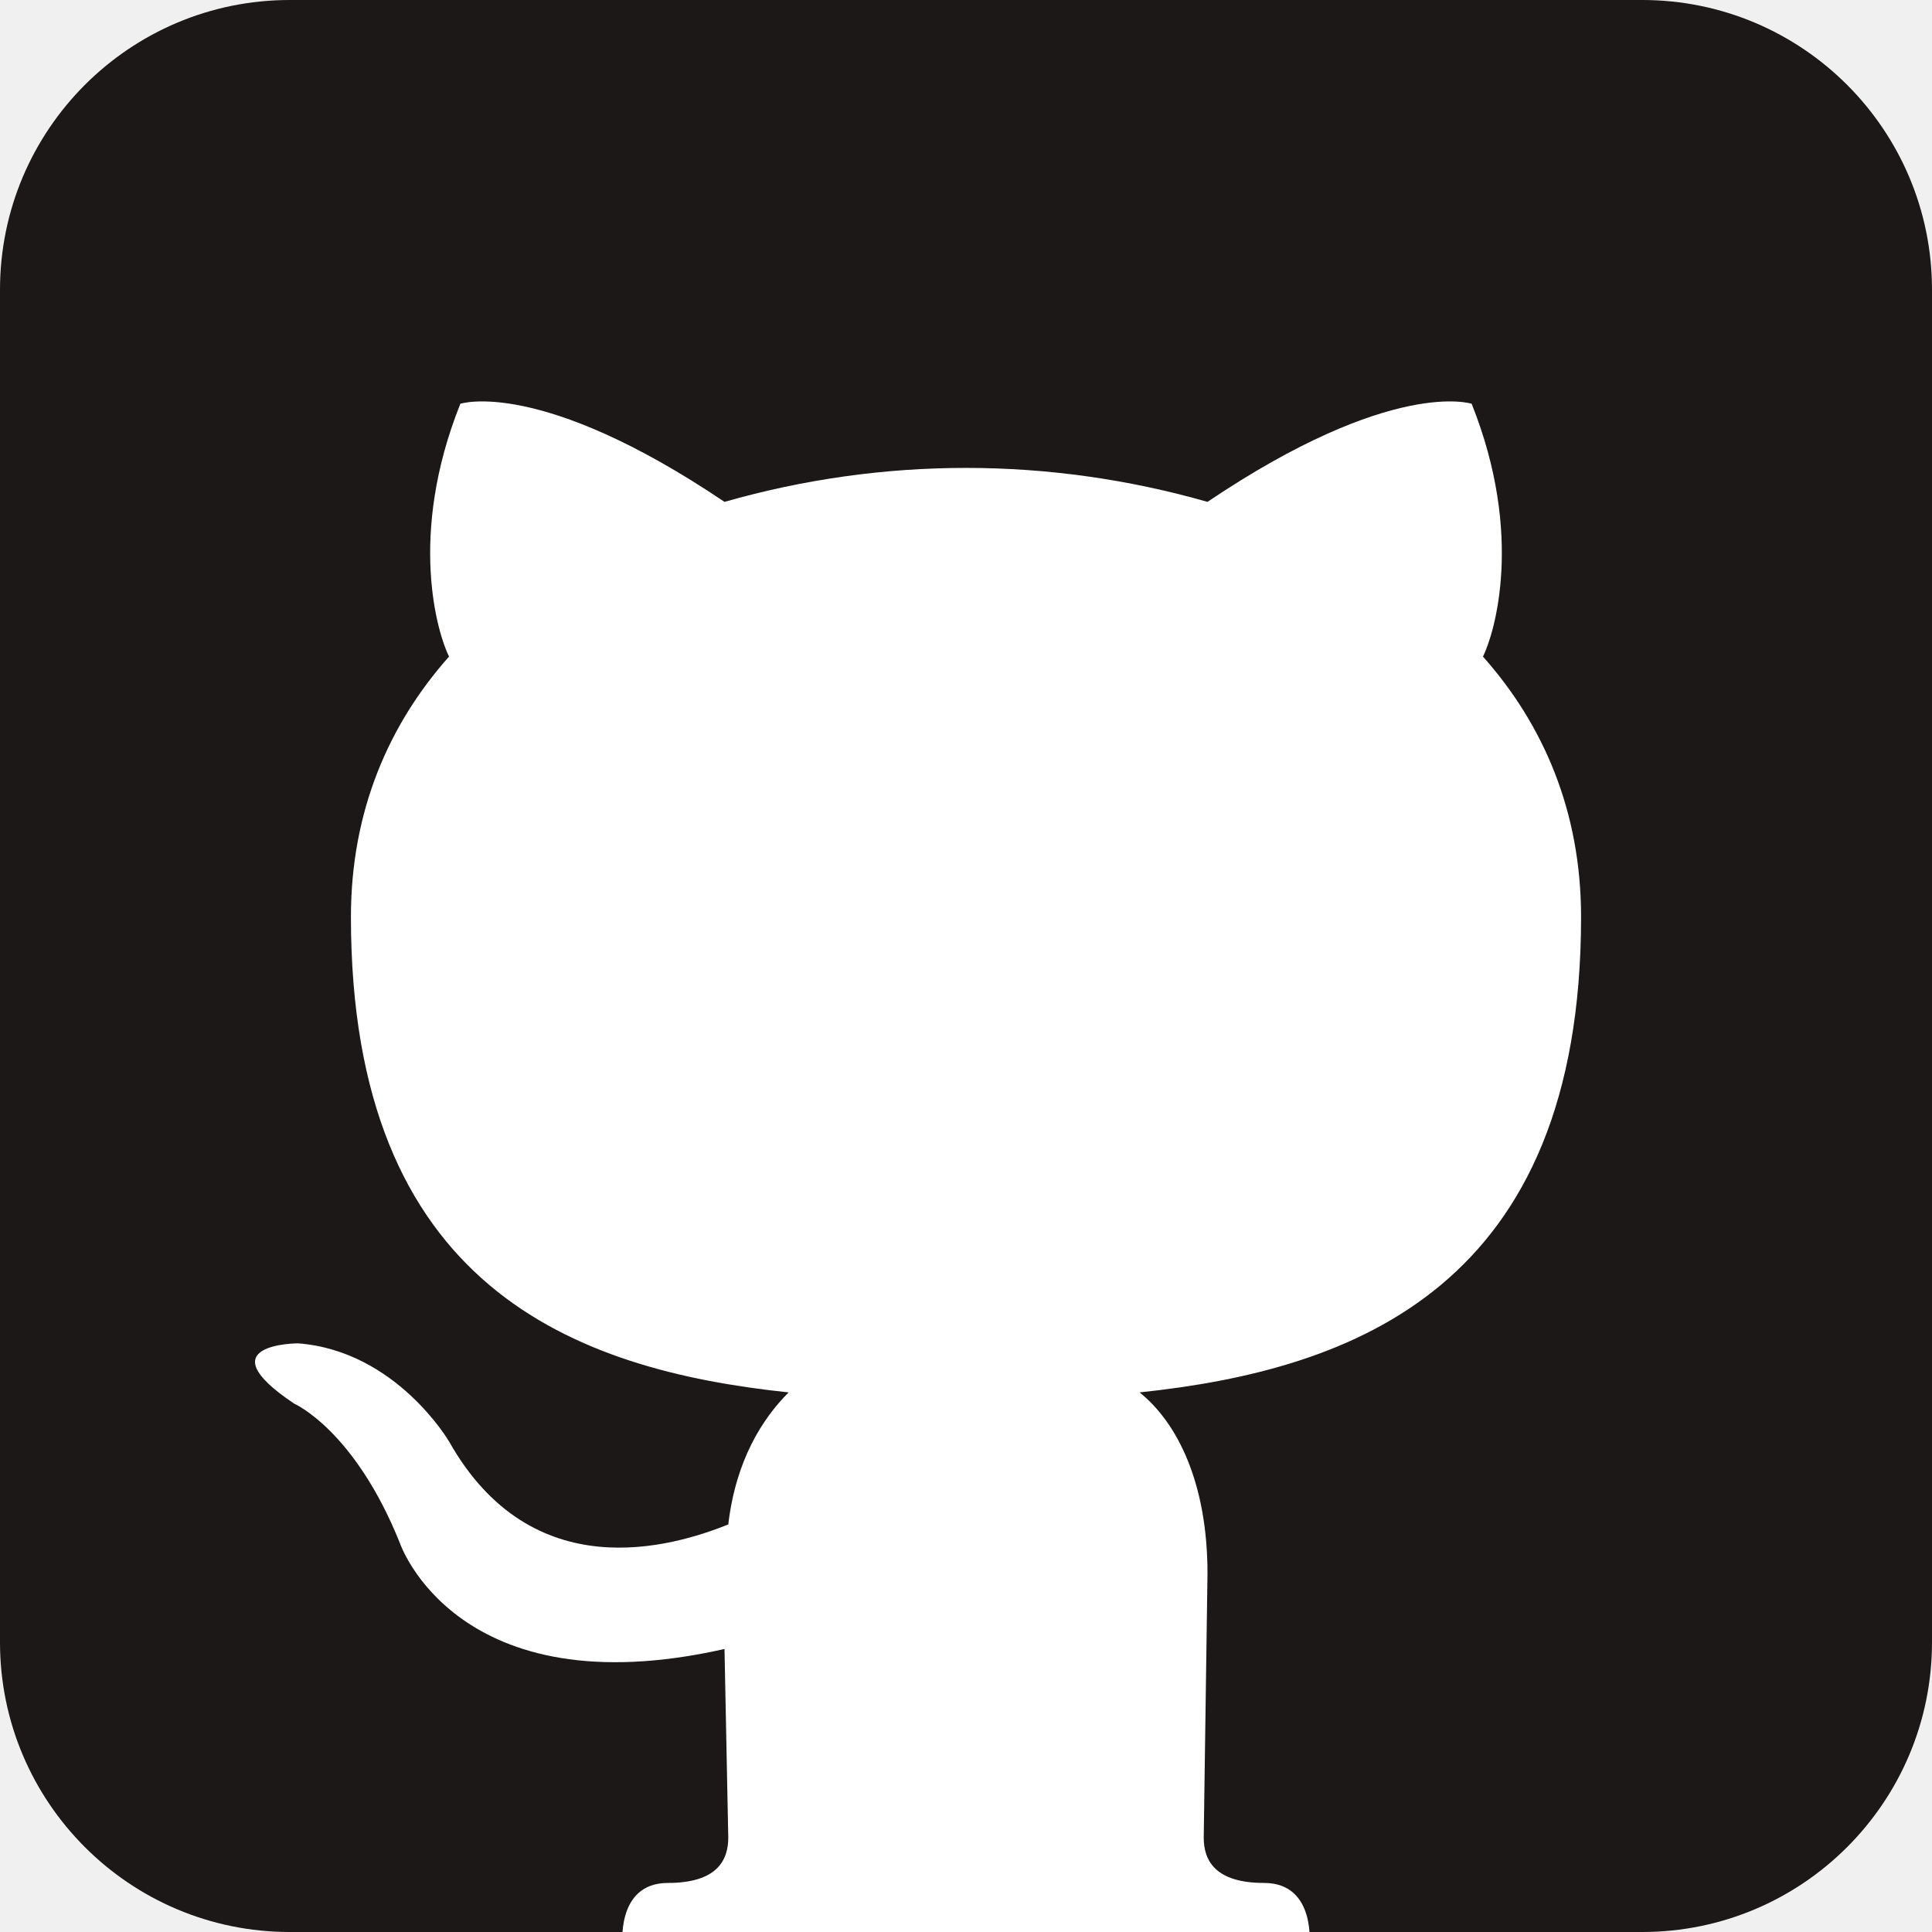
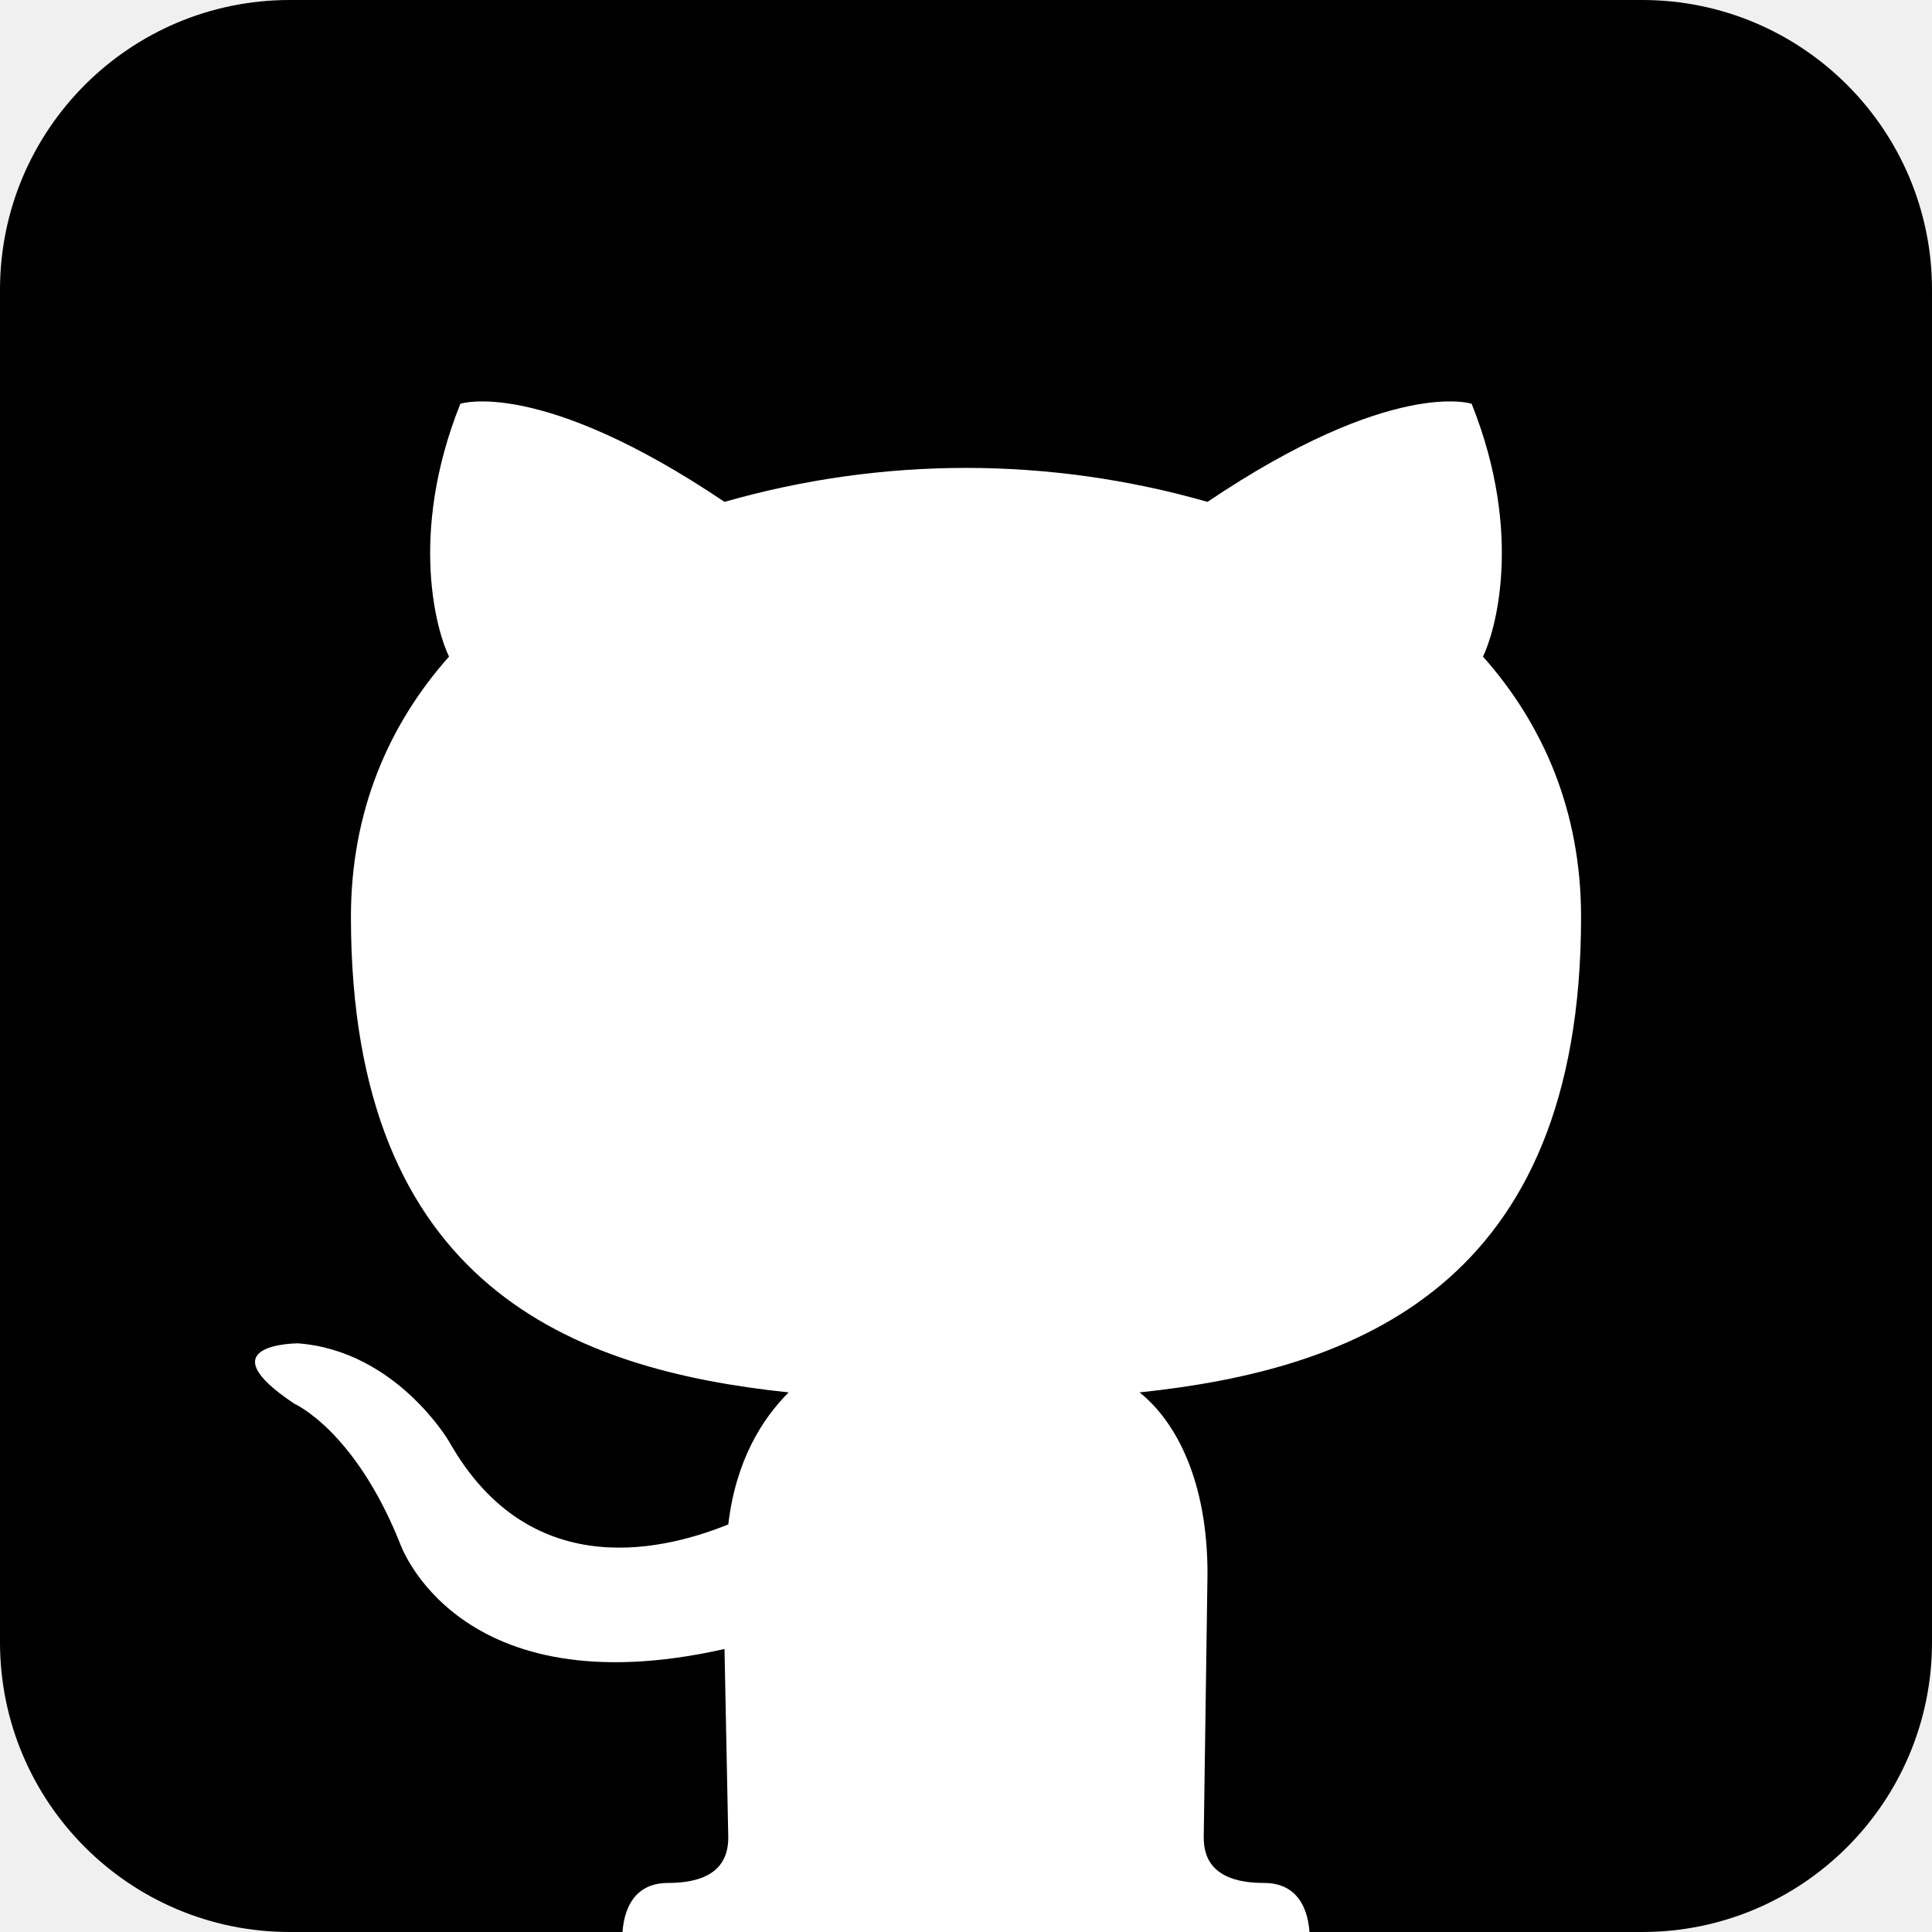
<svg xmlns="http://www.w3.org/2000/svg" aria-label="GitHub" role="img" viewBox="0 0 512 512">
-   <rect width="512" height="512" rx="15%" fill="#1B1817" />
+   <rect width="512" height="512" rx="15%" fill="#000" />
  <path fill="#fff" d="M335 499c14 0 12 17 12 17H165s-2-17 12-17c13 0 16-6 16-12l-1-50c-71 16-86-28-86-28-12-30-28-37-28-37-24-16 1-16 1-16 26 2 40 26 40 26 22 39 59 28 74 22 2-17 9-28 16-35-57-6-116-28-116-126 0-28 10-51 26-69-3-6-11-32 3-67 0 0 21-7 70 26 42-12 86-12 128 0 49-33 70-26 70-26 14 35 6 61 3 67 16 18 26 41 26 69 0 98-60 120-117 126 10 8 18 24 18 48l-1 70c0 6 3 12 16 12z" />
</svg>
